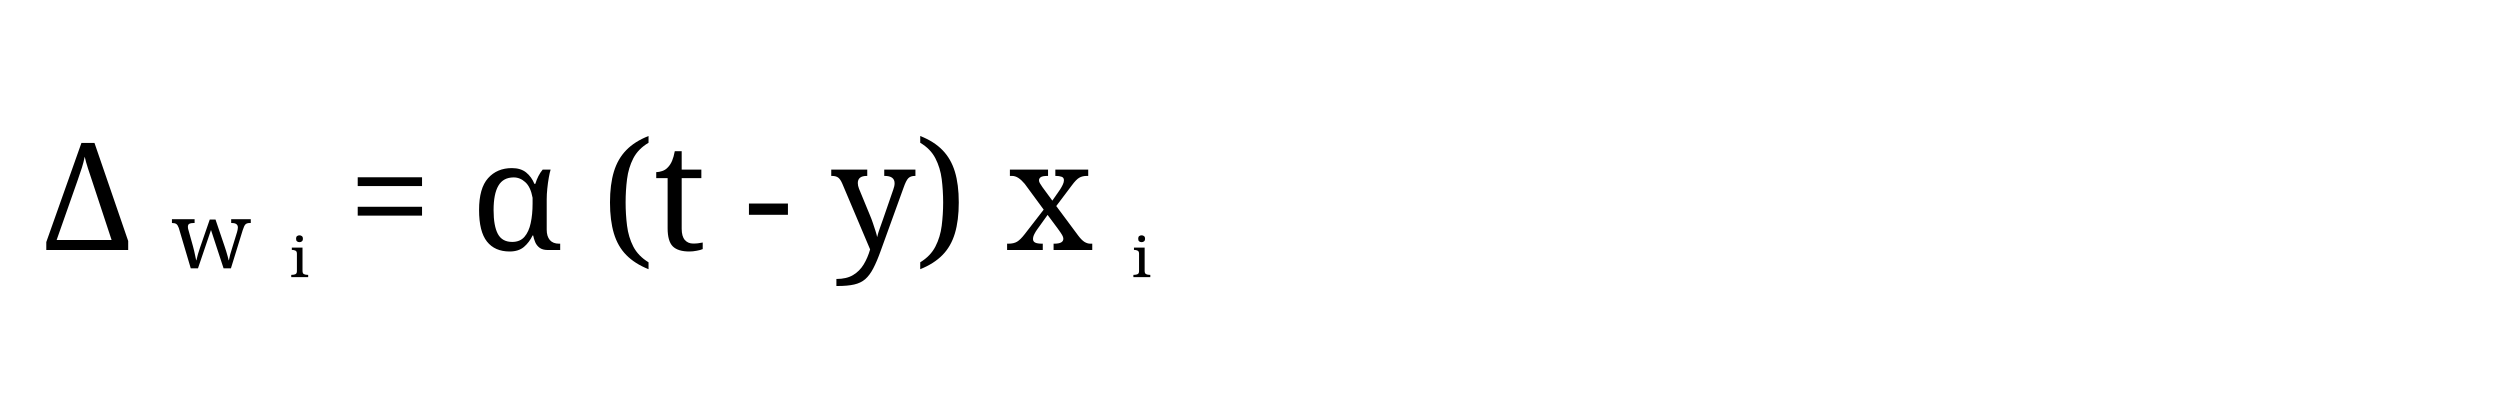
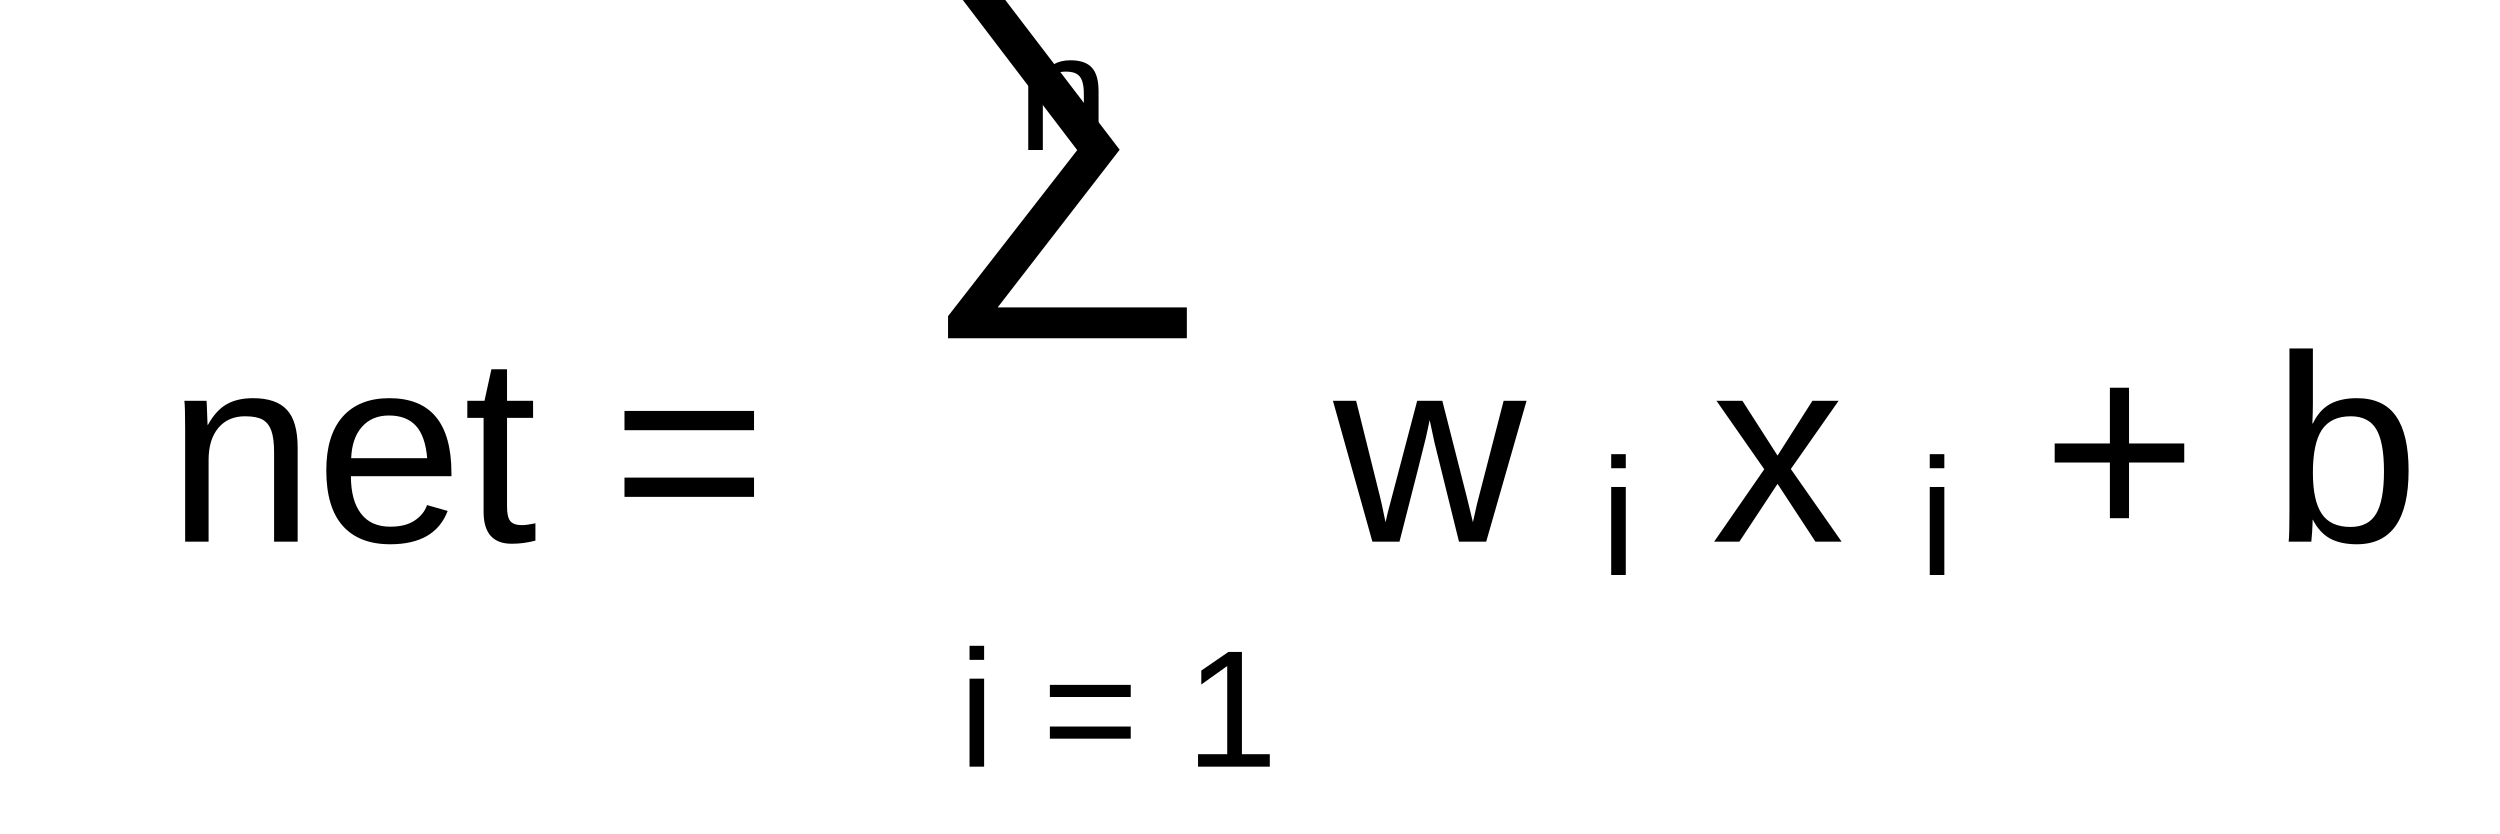
- <svg xmlns="http://www.w3.org/2000/svg" viewBox="0 0 600 100" width="600" height="100" role="img" aria-label="Delta w i equals alpha (t minus y) x i">
-   <text x="10" y="60" font-family="serif" font-size="36">
-     <tspan>Δ</tspan>
-     <tspan baseline-shift="sub" font-size="22">w</tspan>
-     <tspan baseline-shift="sub" font-size="22">ᵢ</tspan>
-     <tspan> = </tspan>
-     <tspan>α</tspan>
-     <tspan> (t - y) </tspan>
-     <tspan> x</tspan>
-     <tspan baseline-shift="sub" font-size="22">ᵢ</tspan>
+ <svg xmlns="http://www.w3.org/2000/svg" width="300" height="100" viewBox="0 0 300 100" font-family="Segoe UI, Arial, sans-serif" font-size="32" font-weight="500">
+   <text x="20" y="65" fill="#000">net =</text>
+   <text x="110" y="30" font-size="50" fill="#000">∑</text>
+   <text x="122" y="18" font-size="20" fill="#000">n</text>
+   <text x="115" y="92" font-size="20" fill="#000">i = 1</text>
+   <text x="160" y="65">
+     <tspan fill="#000">w</tspan>
+     <tspan font-size="20" baseline-shift="sub" fill="#000">i</tspan>
+     <tspan fill="#000">x</tspan>
+     <tspan font-size="20" baseline-shift="sub" fill="#000">i</tspan>
  </text>
+   <text x="245" y="65" fill="#000">+ b</text>
</svg>
